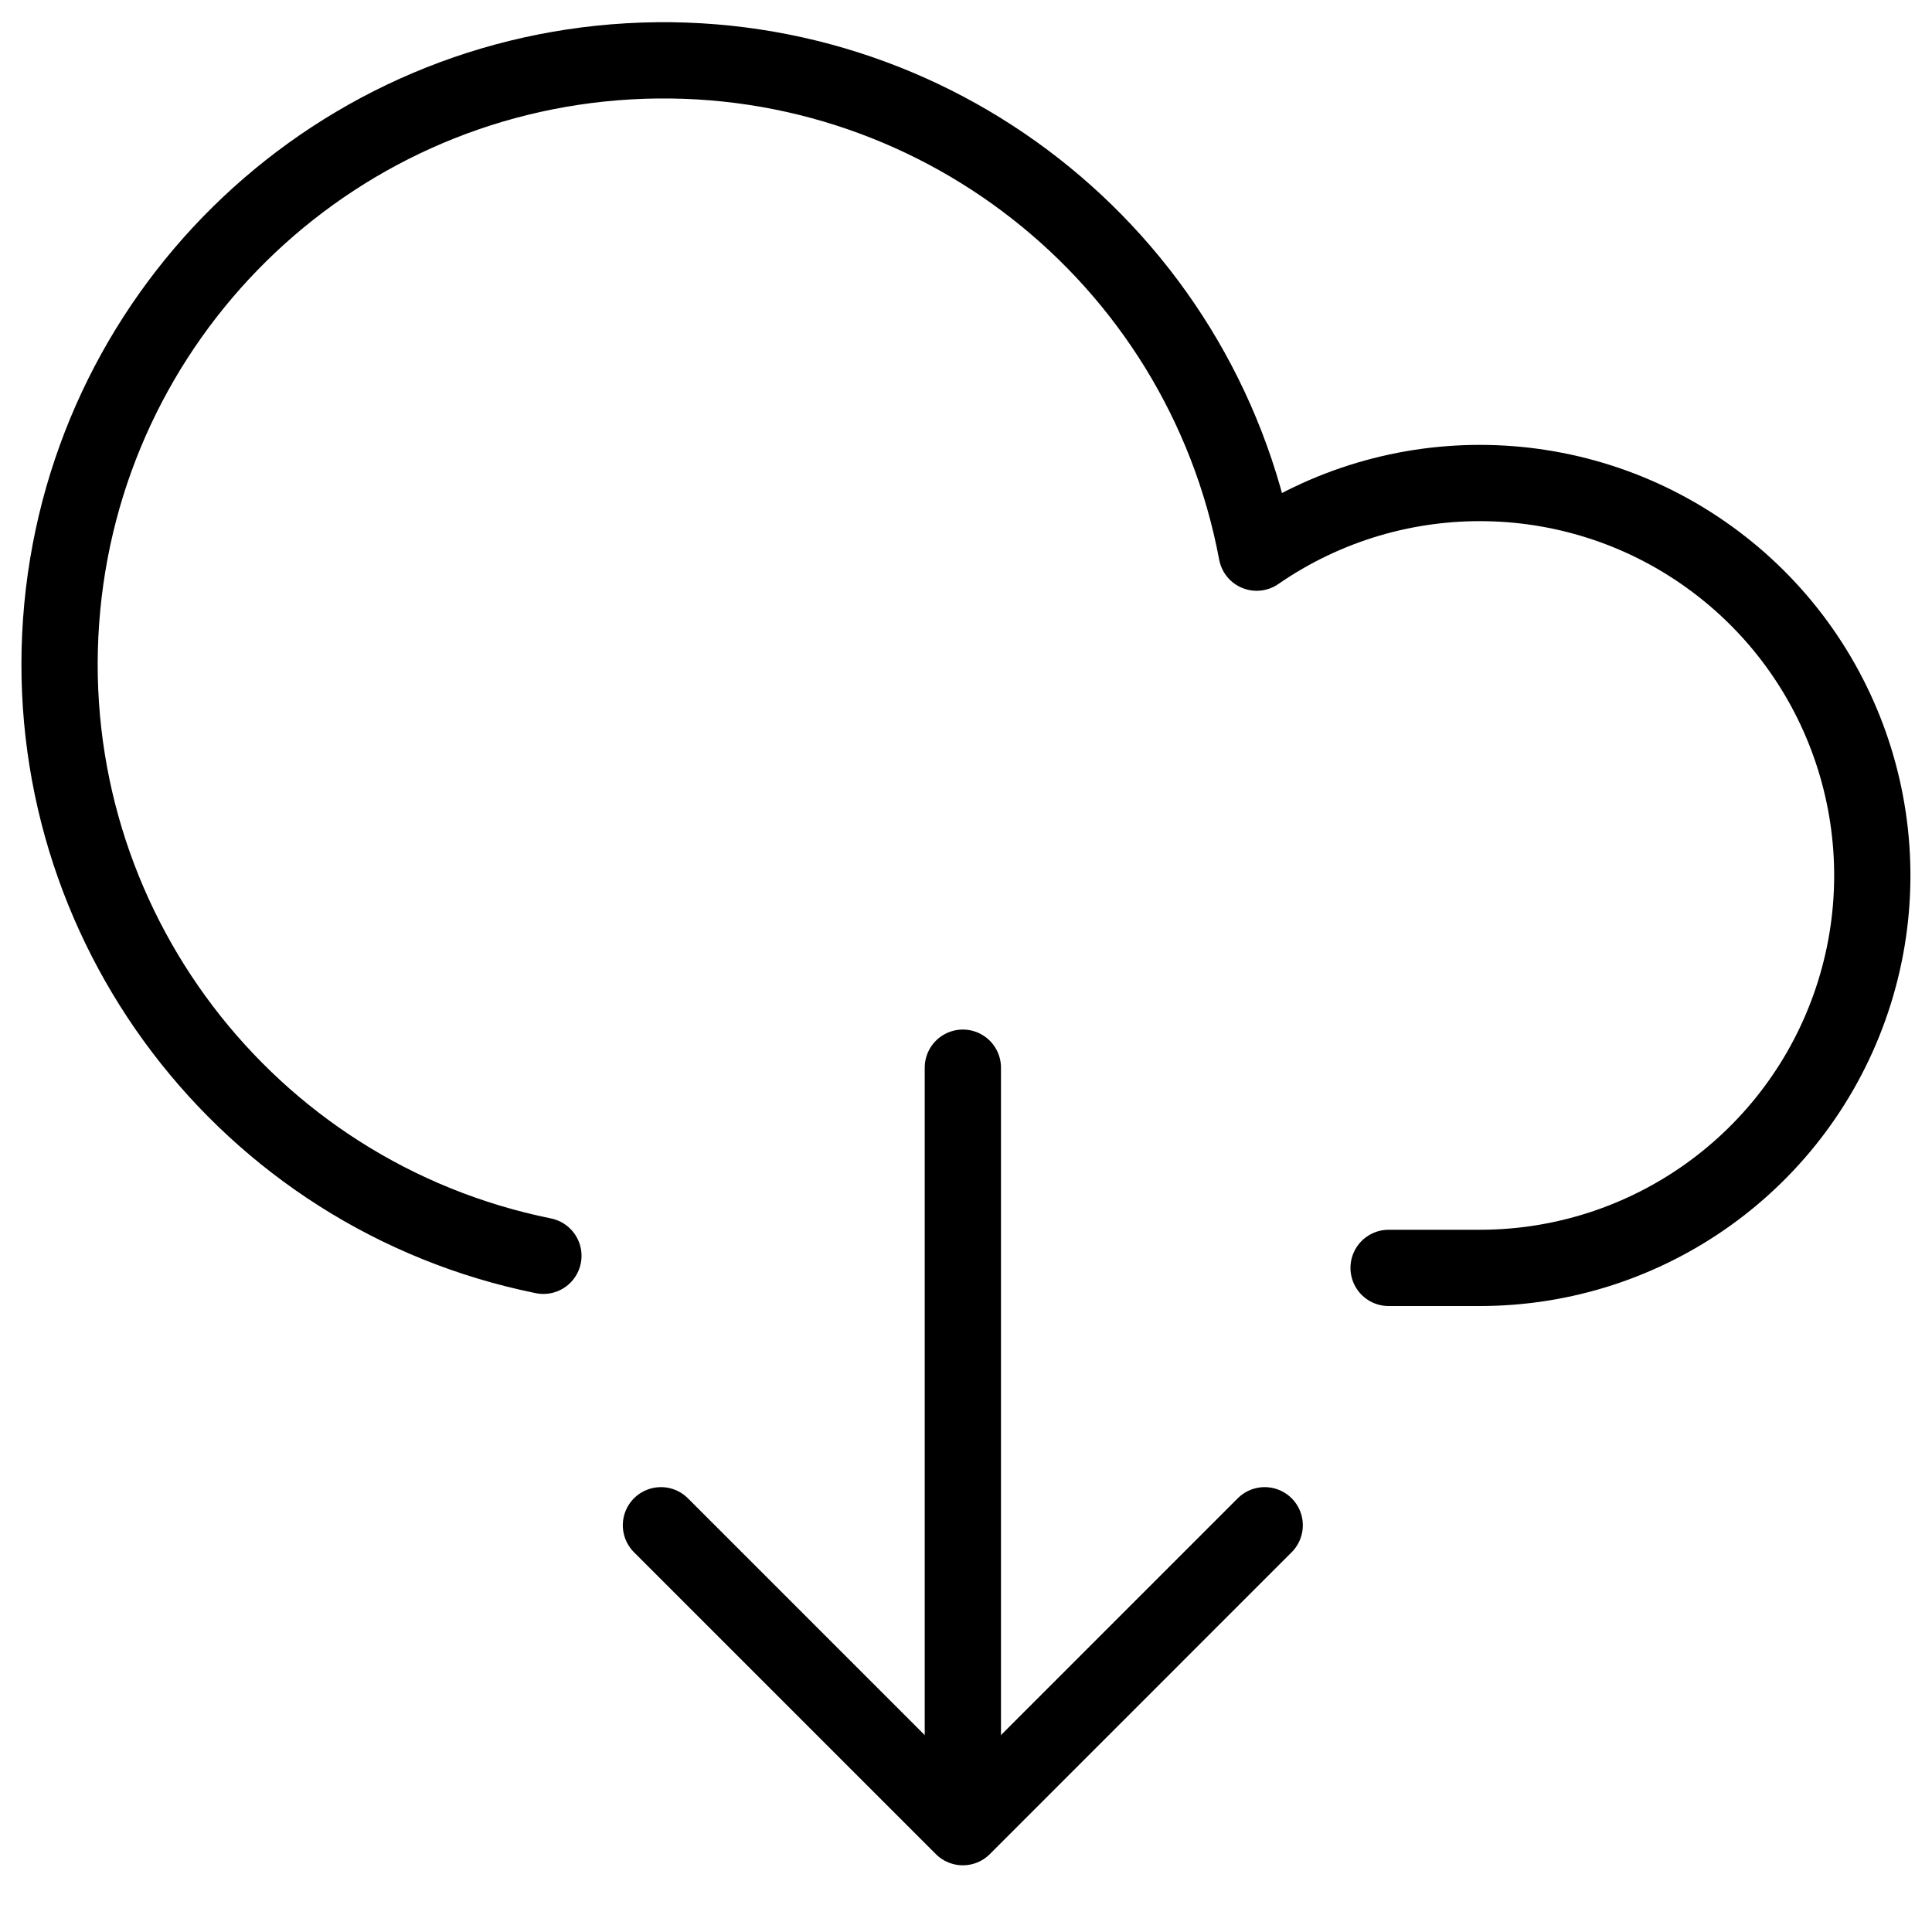
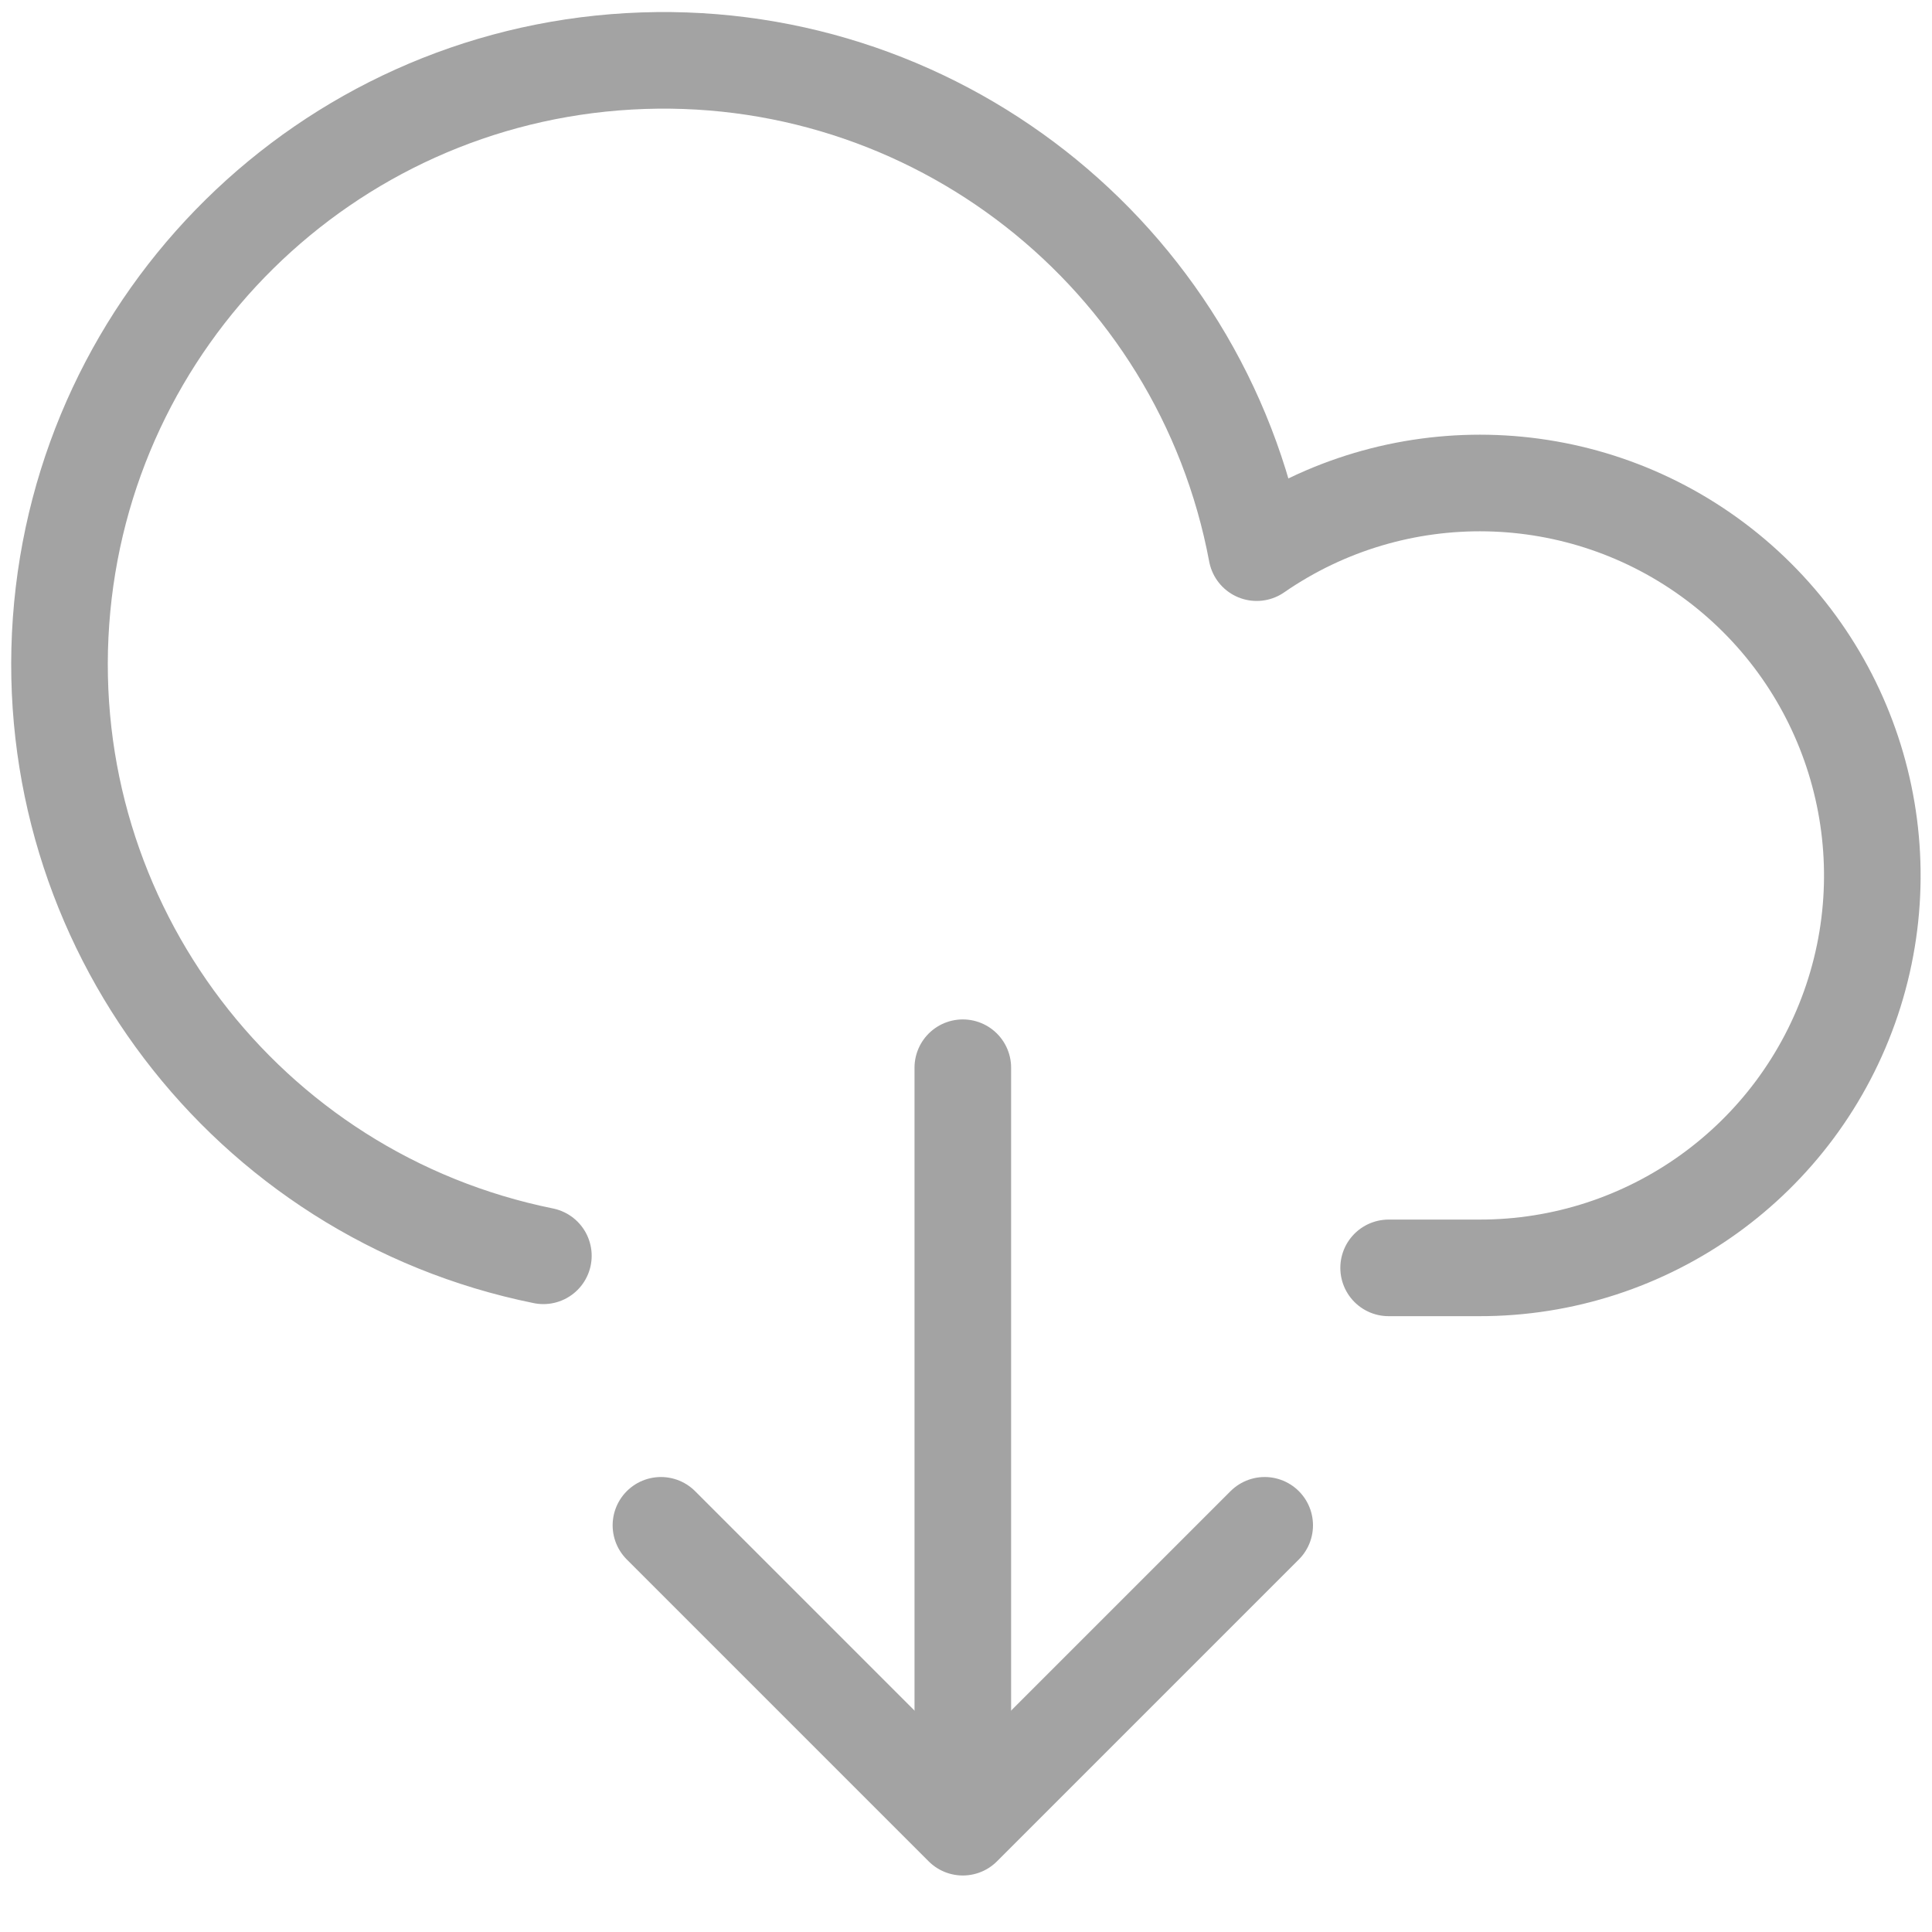
- <svg xmlns="http://www.w3.org/2000/svg" width="38" height="38" viewBox="0 0 38 38" fill="none">
-   <path d="M18.938 35.25V21" stroke="black" stroke-width="1.5" stroke-linecap="round" stroke-linejoin="round" />
-   <path d="M24.875 30L18.938 35.938L13 30" stroke="black" stroke-width="1.5" stroke-linecap="round" stroke-linejoin="round" />
-   <path d="M27.312 24.938H29.094C32.417 24.943 35.371 22.821 36.426 19.67C37.481 16.518 36.401 13.045 33.744 11.049C31.088 9.052 27.451 8.98 24.717 10.87C23.615 5.002 18.329 0.865 12.369 1.206C6.409 1.547 1.628 6.26 1.202 12.214C0.776 18.169 4.837 23.514 10.688 24.7" stroke="black" stroke-width="1.5" stroke-linecap="round" stroke-linejoin="round" />
+ <svg xmlns="http://www.w3.org/2000/svg" width="20" height="20" viewBox="0 0 20 20" fill="none">
+   <path d="M9.967 18.553V11.053" stroke="#A3A3A3" stroke-linecap="round" stroke-linejoin="round" />
+   <path d="M13.092 15.79L9.967 18.915L6.842 15.79" stroke="#A3A3A3" stroke-linecap="round" stroke-linejoin="round" />
+   <path d="M14.375 13.125H15.312C17.062 13.128 18.616 12.011 19.172 10.352C19.727 8.694 19.158 6.866 17.76 5.815C16.362 4.764 14.448 4.726 13.009 5.721C12.429 2.633 9.647 0.455 6.51 0.635C3.373 0.814 0.857 3.294 0.632 6.428C0.408 9.562 2.546 12.376 5.625 13" stroke="#A3A3A3" stroke-linecap="round" stroke-linejoin="round" />
</svg>
